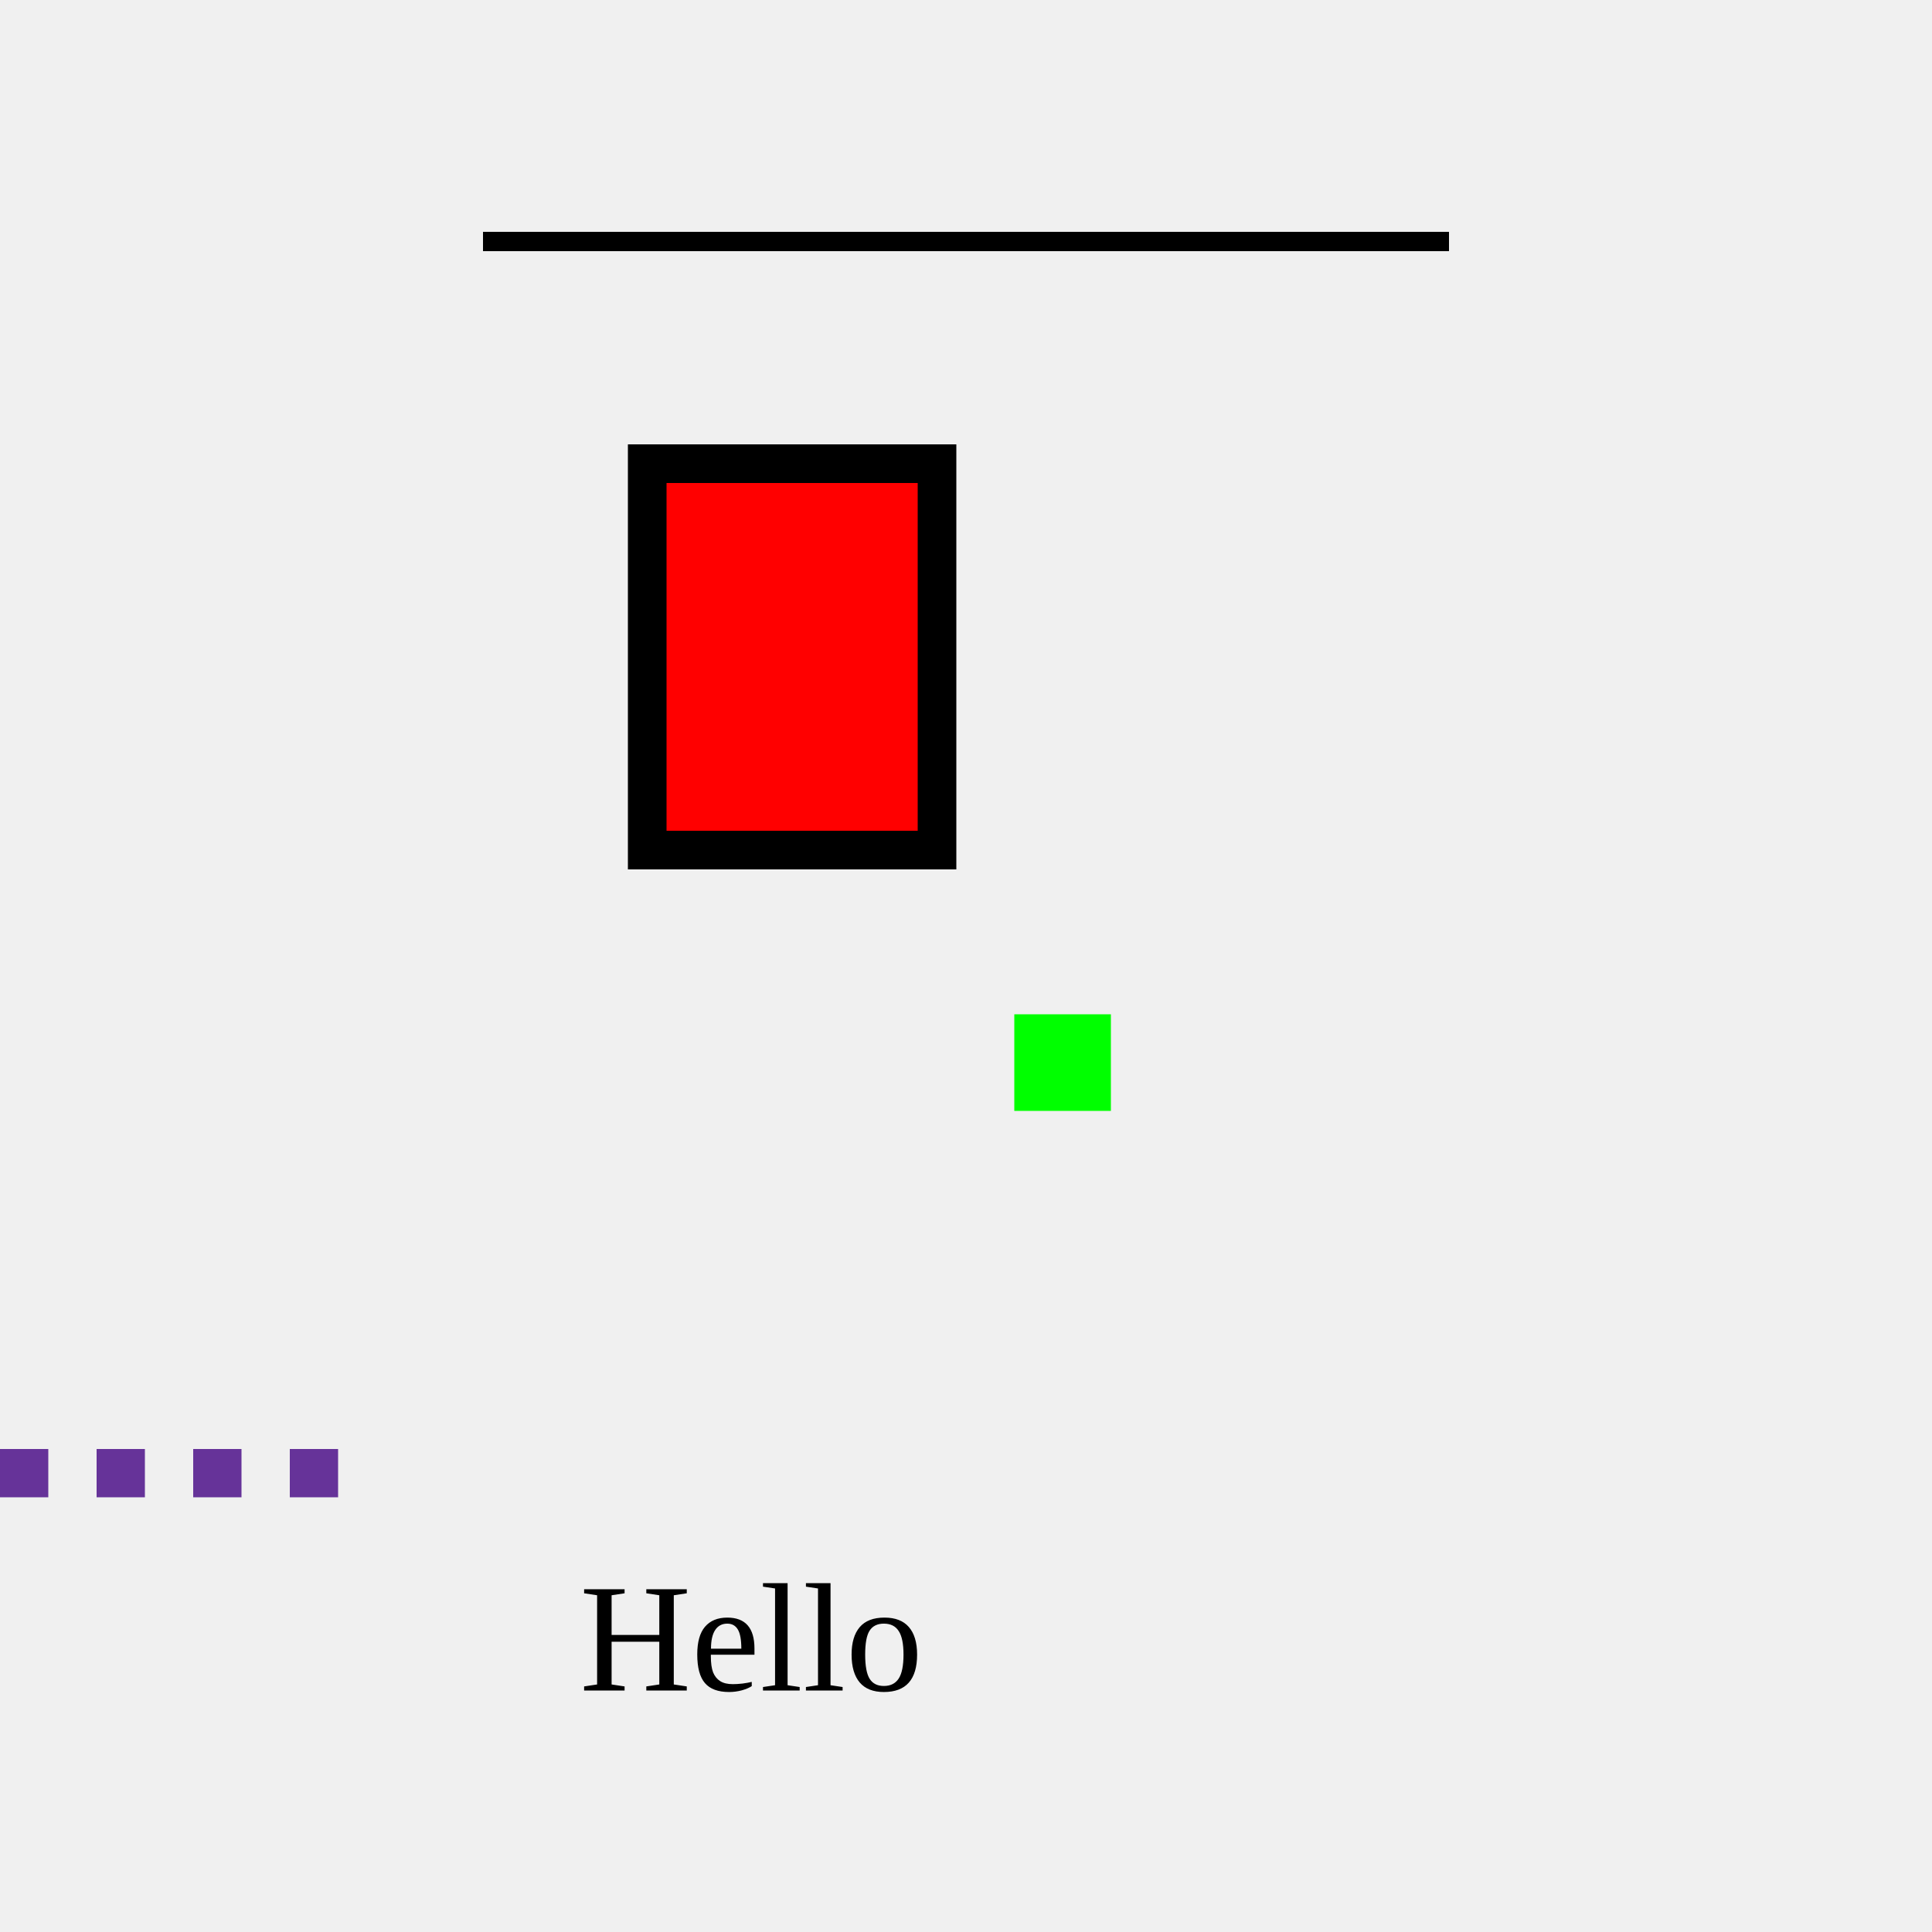
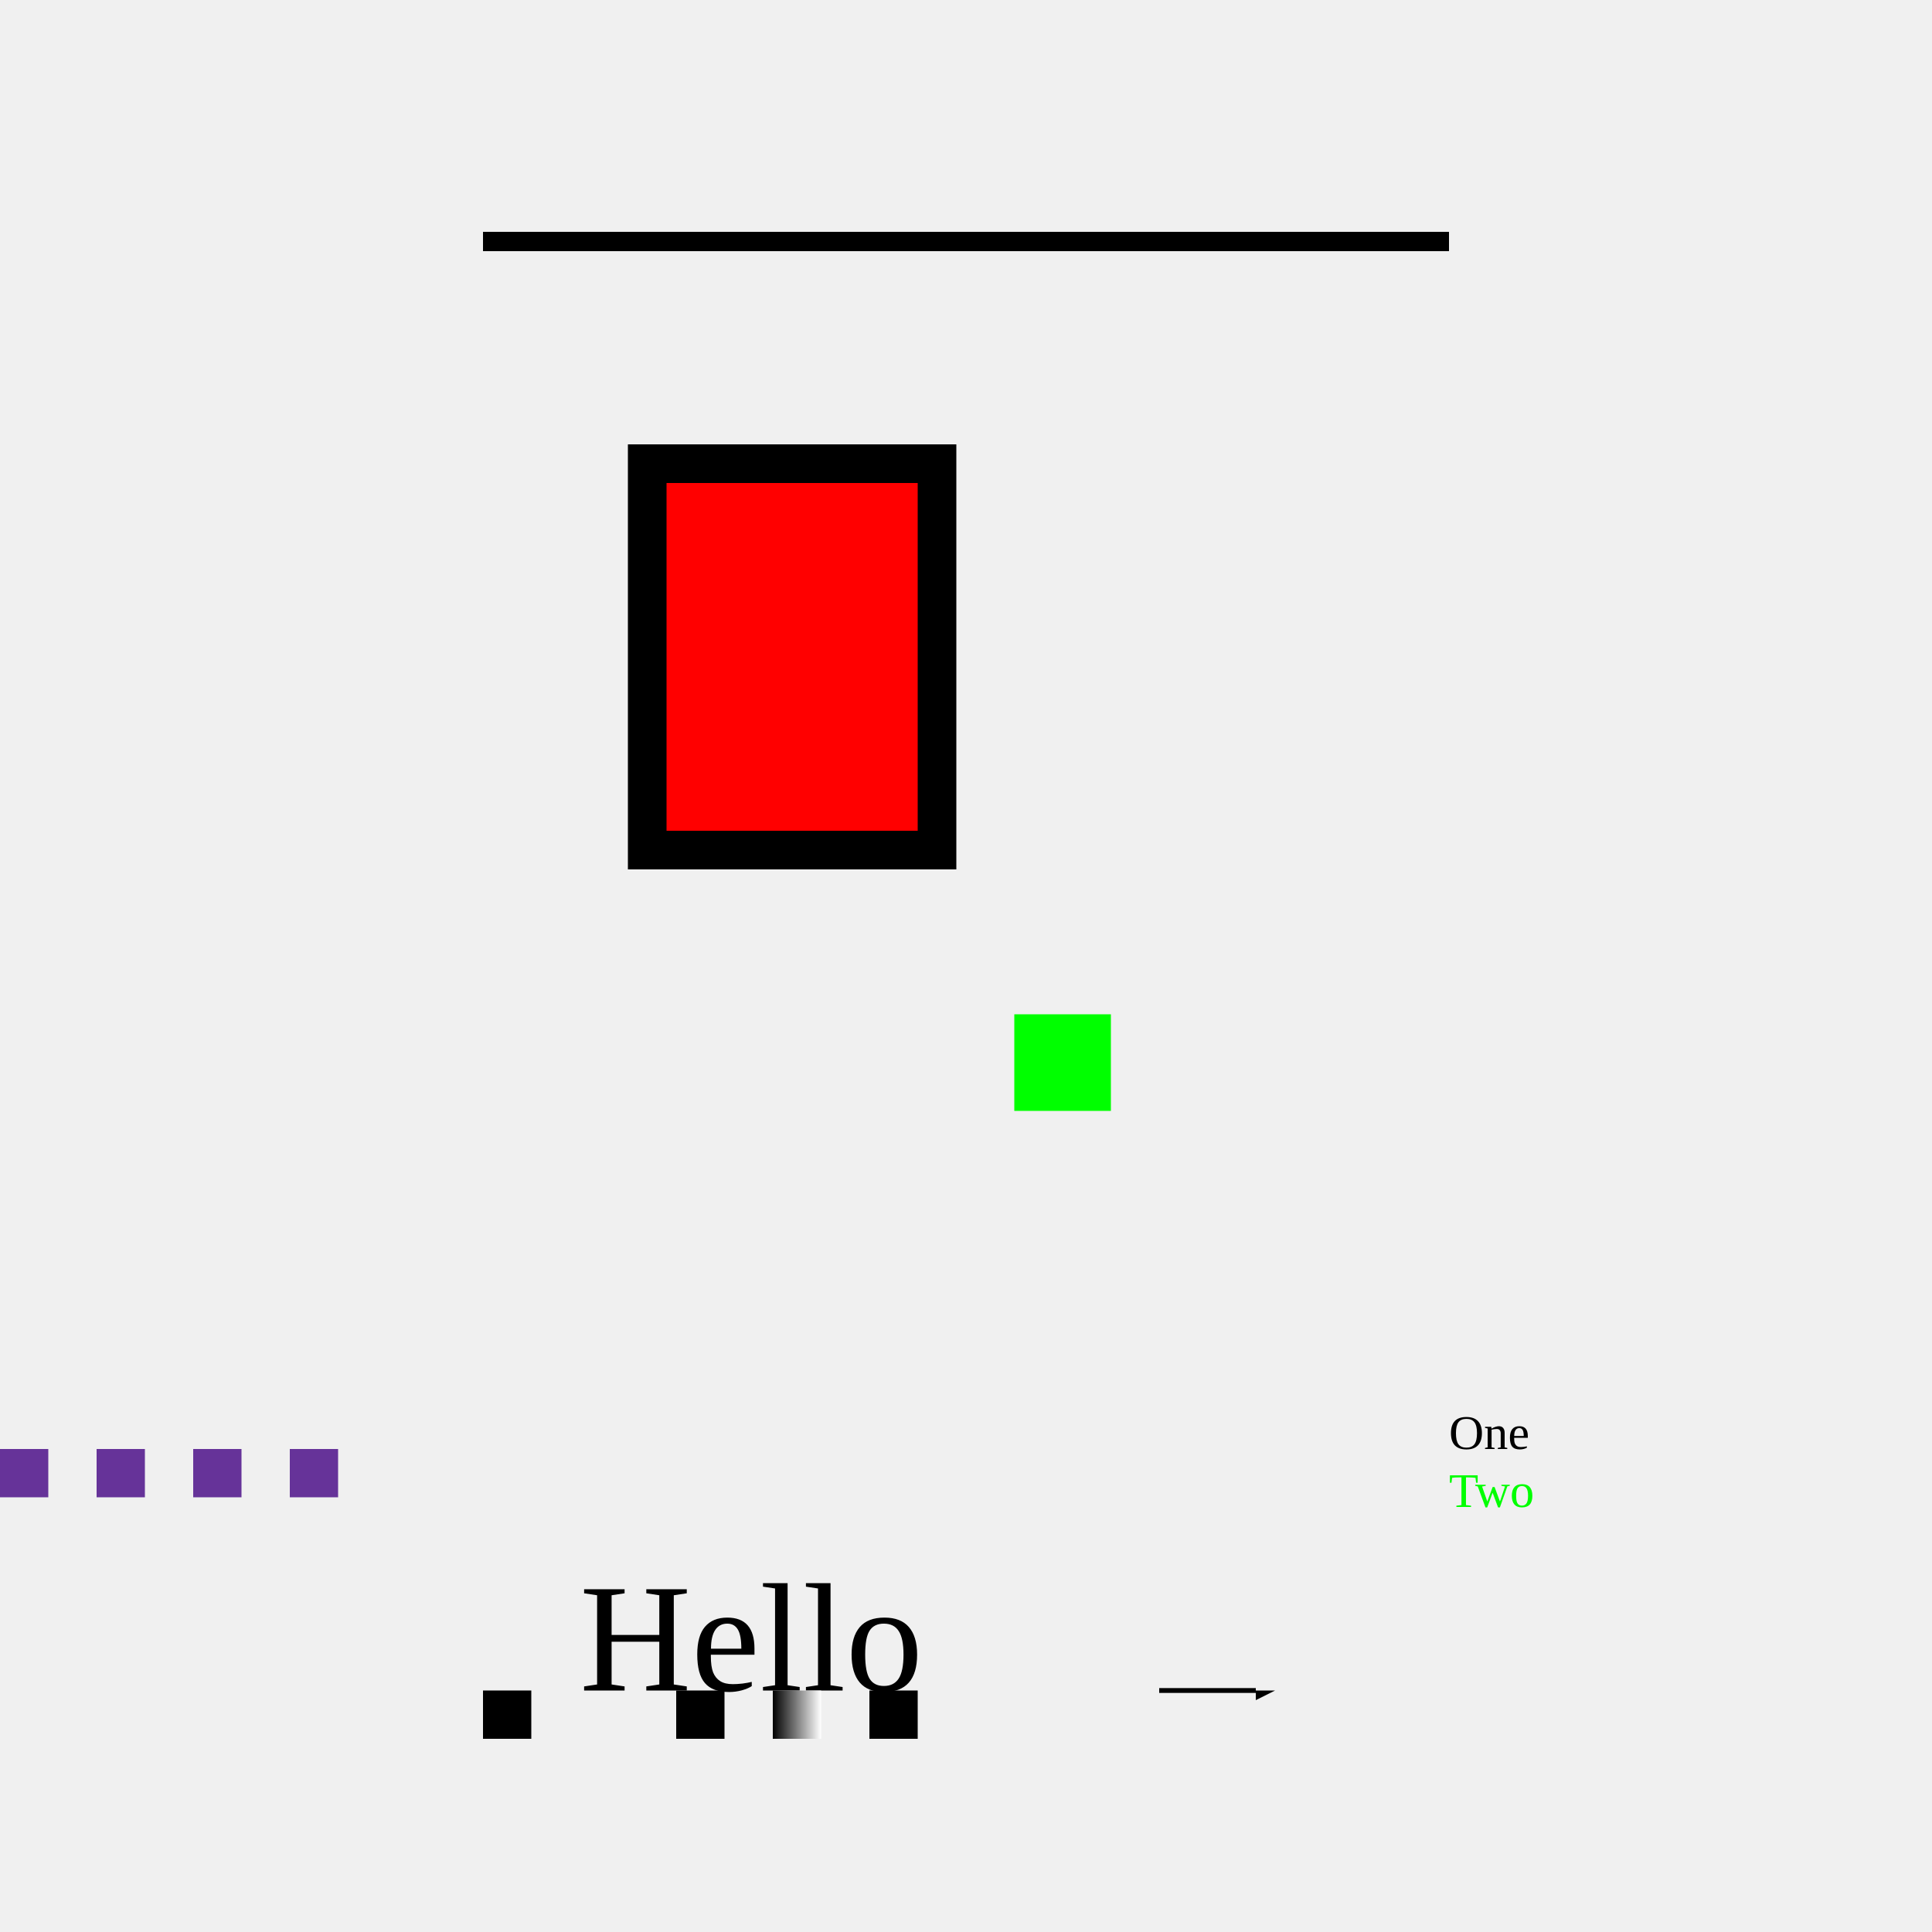
<svg xmlns="http://www.w3.org/2000/svg" width="400" height="400" viewBox="0 0 400 400">
  <g id="group" transform="translate(100,50) scale(2)">
    <rect id="box" x="10" y="20" width="30" height="40" transform="translate(7,3)" style="fill:#ff0000;stroke:#000000;stroke-width:4" />
    <path id="line" d="M 0,0 L 100,0" style="fill:none;stroke:#000000;stroke-width:2" />
    <text id="label" x="10" y="150" style="font-size:16px">Hello</text>
  </g>
  <svg id="inner" x="200" y="200" width="100" height="100" viewBox="0 0 50 50">
    <rect id="nested" x="5" y="5" width="10" height="10" style="fill:#00ff00" />
  </svg>
  <g id="painted" style="fill:rebeccapurple">
    <rect id="named" x="0" y="300" width="10" height="10" style="fill:rebeccapurple" />
    <rect id="functional" x="20" y="300" width="10" height="10" style="fill:rgb(102,51,153)" />
    <rect id="hex" x="40" y="300" width="10" height="10" style="fill:#663399" />
    <rect id="inherited" x="60" y="300" width="10" height="10" />
  </g>
+   <defs>
+     <linearGradient id="grad">
+       <stop offset="0" style="stop-color:#000000" />
+       <stop offset="1" style="stop-color:#ffffff" />
+     </linearGradient>
+     <clipPath id="clip">
+       <circle cx="5" cy="5" r="5" />
+     </clipPath>
+     <mask id="msk">
+       <circle cx="5" cy="5" r="5" style="fill:#ffffff" />
+     </mask>
+     <marker id="arrow" refX="0" refY="0" markerWidth="4" markerHeight="4" orient="auto">
+       <path d="M 0,-2 L 4,0 L 0,2 Z" />
+     </marker>
+   </defs>
+   <g id="referencing">
+     <path id="clipped" d="M 200,350 h 10 v 10 h -10 z" clip-path="url(#clip)" />
+     <path id="masked" d="M 220,350 h 10 v 10 h -10 z" mask="url(#msk)" />
+     <path id="marked-path" d="M 240,350 L 260,350" style="stroke:#000000" marker-end="url(#arrow)" />
+     <path id="overlapA" d="M 0,400 h 40 v 40 h -40 z" />
+     <path id="overlapB" d="M 20,420 h 40 v 40 h -40 z" />
+     <path id="apartC" d="M 200,400 h 10 v 10 h -10 z" />
+     <path id="crossX" d="M 140,415 L 160,415" />
+     <path id="crossY" d="M 150,405 L 150,425" />
+     <path id="donutEven" d="M 0,500 h 60 v 60 h -60 z M 20,520 h 20 v 20 h -20 z" style="fill-rule:evenodd" />
+     <path id="bowtie" d="M 100,500 L 160,560 L 160,500 L 100,560 Z" style="fill:#888888" />
+     <path id="donutNonzero" d="M 0,500 h 60 v 60 h -60 z M 20,520 h 20 v 20 h -20 z" style="fill-rule:nonzero" />
+     <rect id="effected" x="300" y="400" width="20" height="20" />
+     <path id="effected-path" d="M 340,400 L 360,400 L 360,420 L 340,420 Z" />
+   </g>
+   <text id="multiline" x="300" y="300" style="font-size:10px">
+     <tspan x="300" y="300">One</tspan>
+     <tspan x="300" y="312" style="fill:#00ff00">Two</tspan>
+   </text>
+   <g id="meta">
+     <rect id="tagged" class="marked" x="100" y="350" width="10" height="10" />
+     <rect id="hidden-rect" x="120" y="350" width="10" height="10" style="display:none" />
+     <rect id="locked-rect" x="140" y="350" width="10" height="10" />
+     <rect id="gradient-user" x="160" y="350" width="10" height="10" style="fill:url(#grad)" />
+     <rect id="described" x="180" y="350" width="10" height="10">
+       </rect>
+   </g>
</svg>
